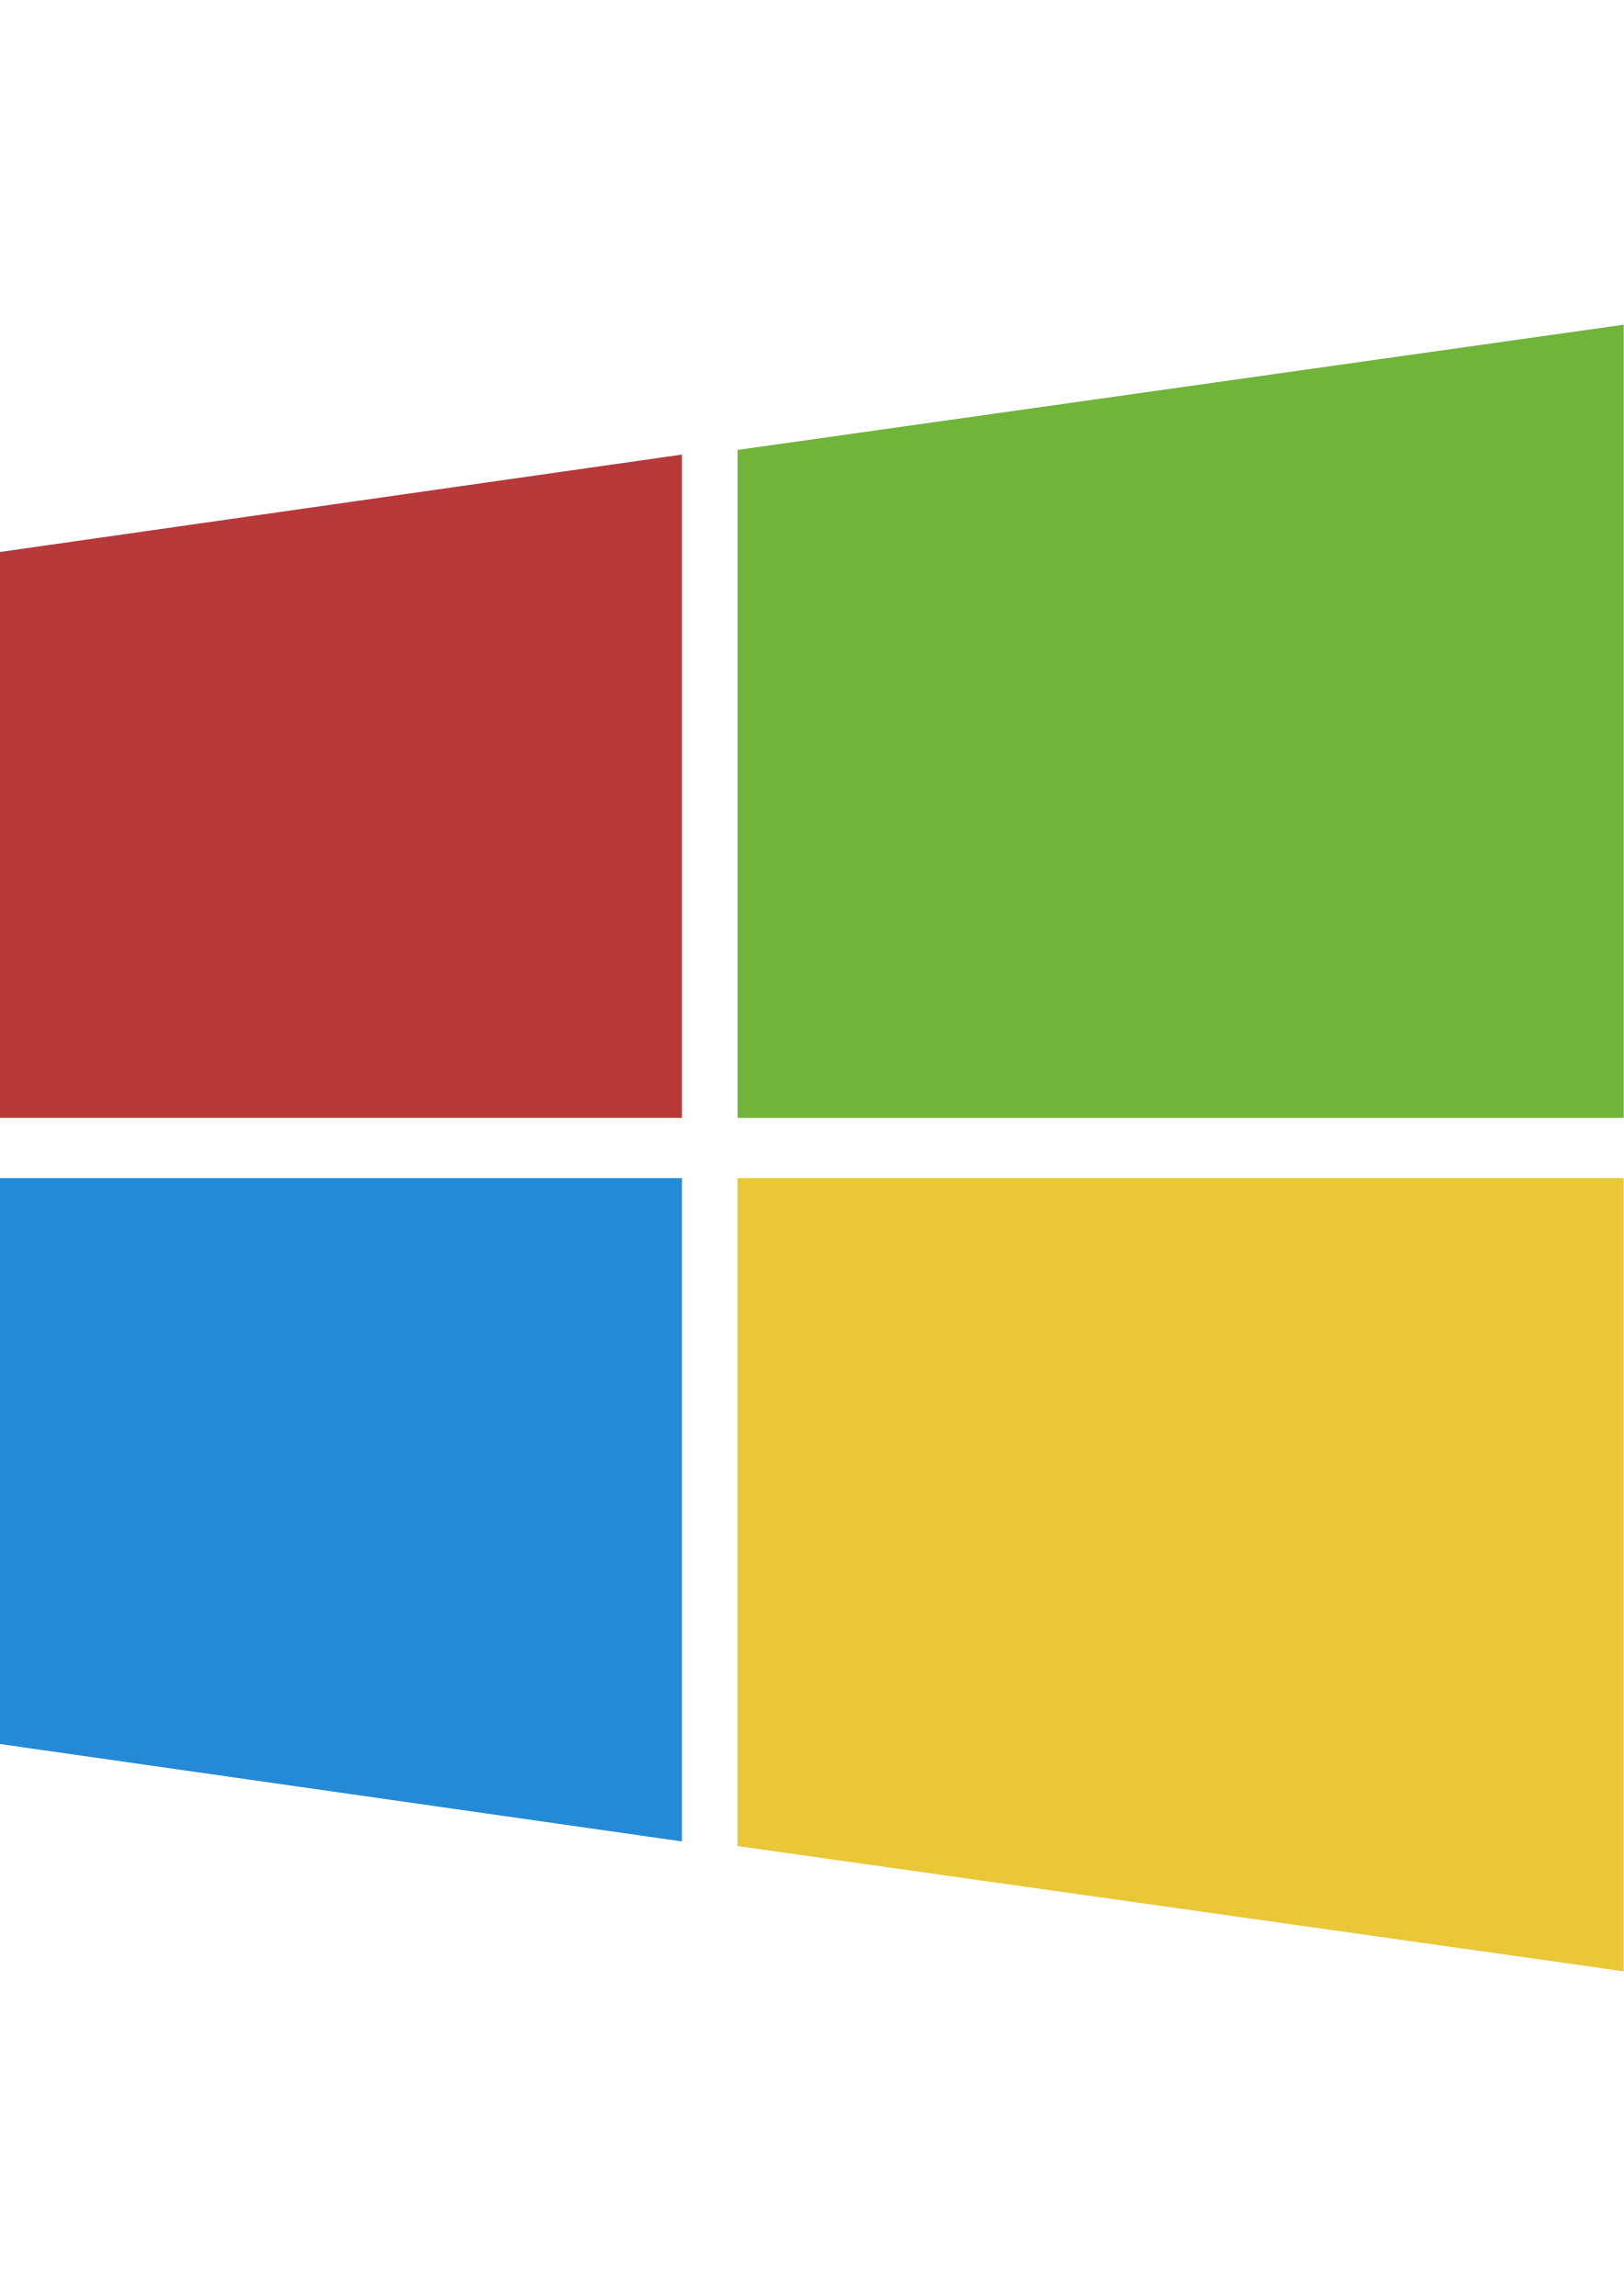
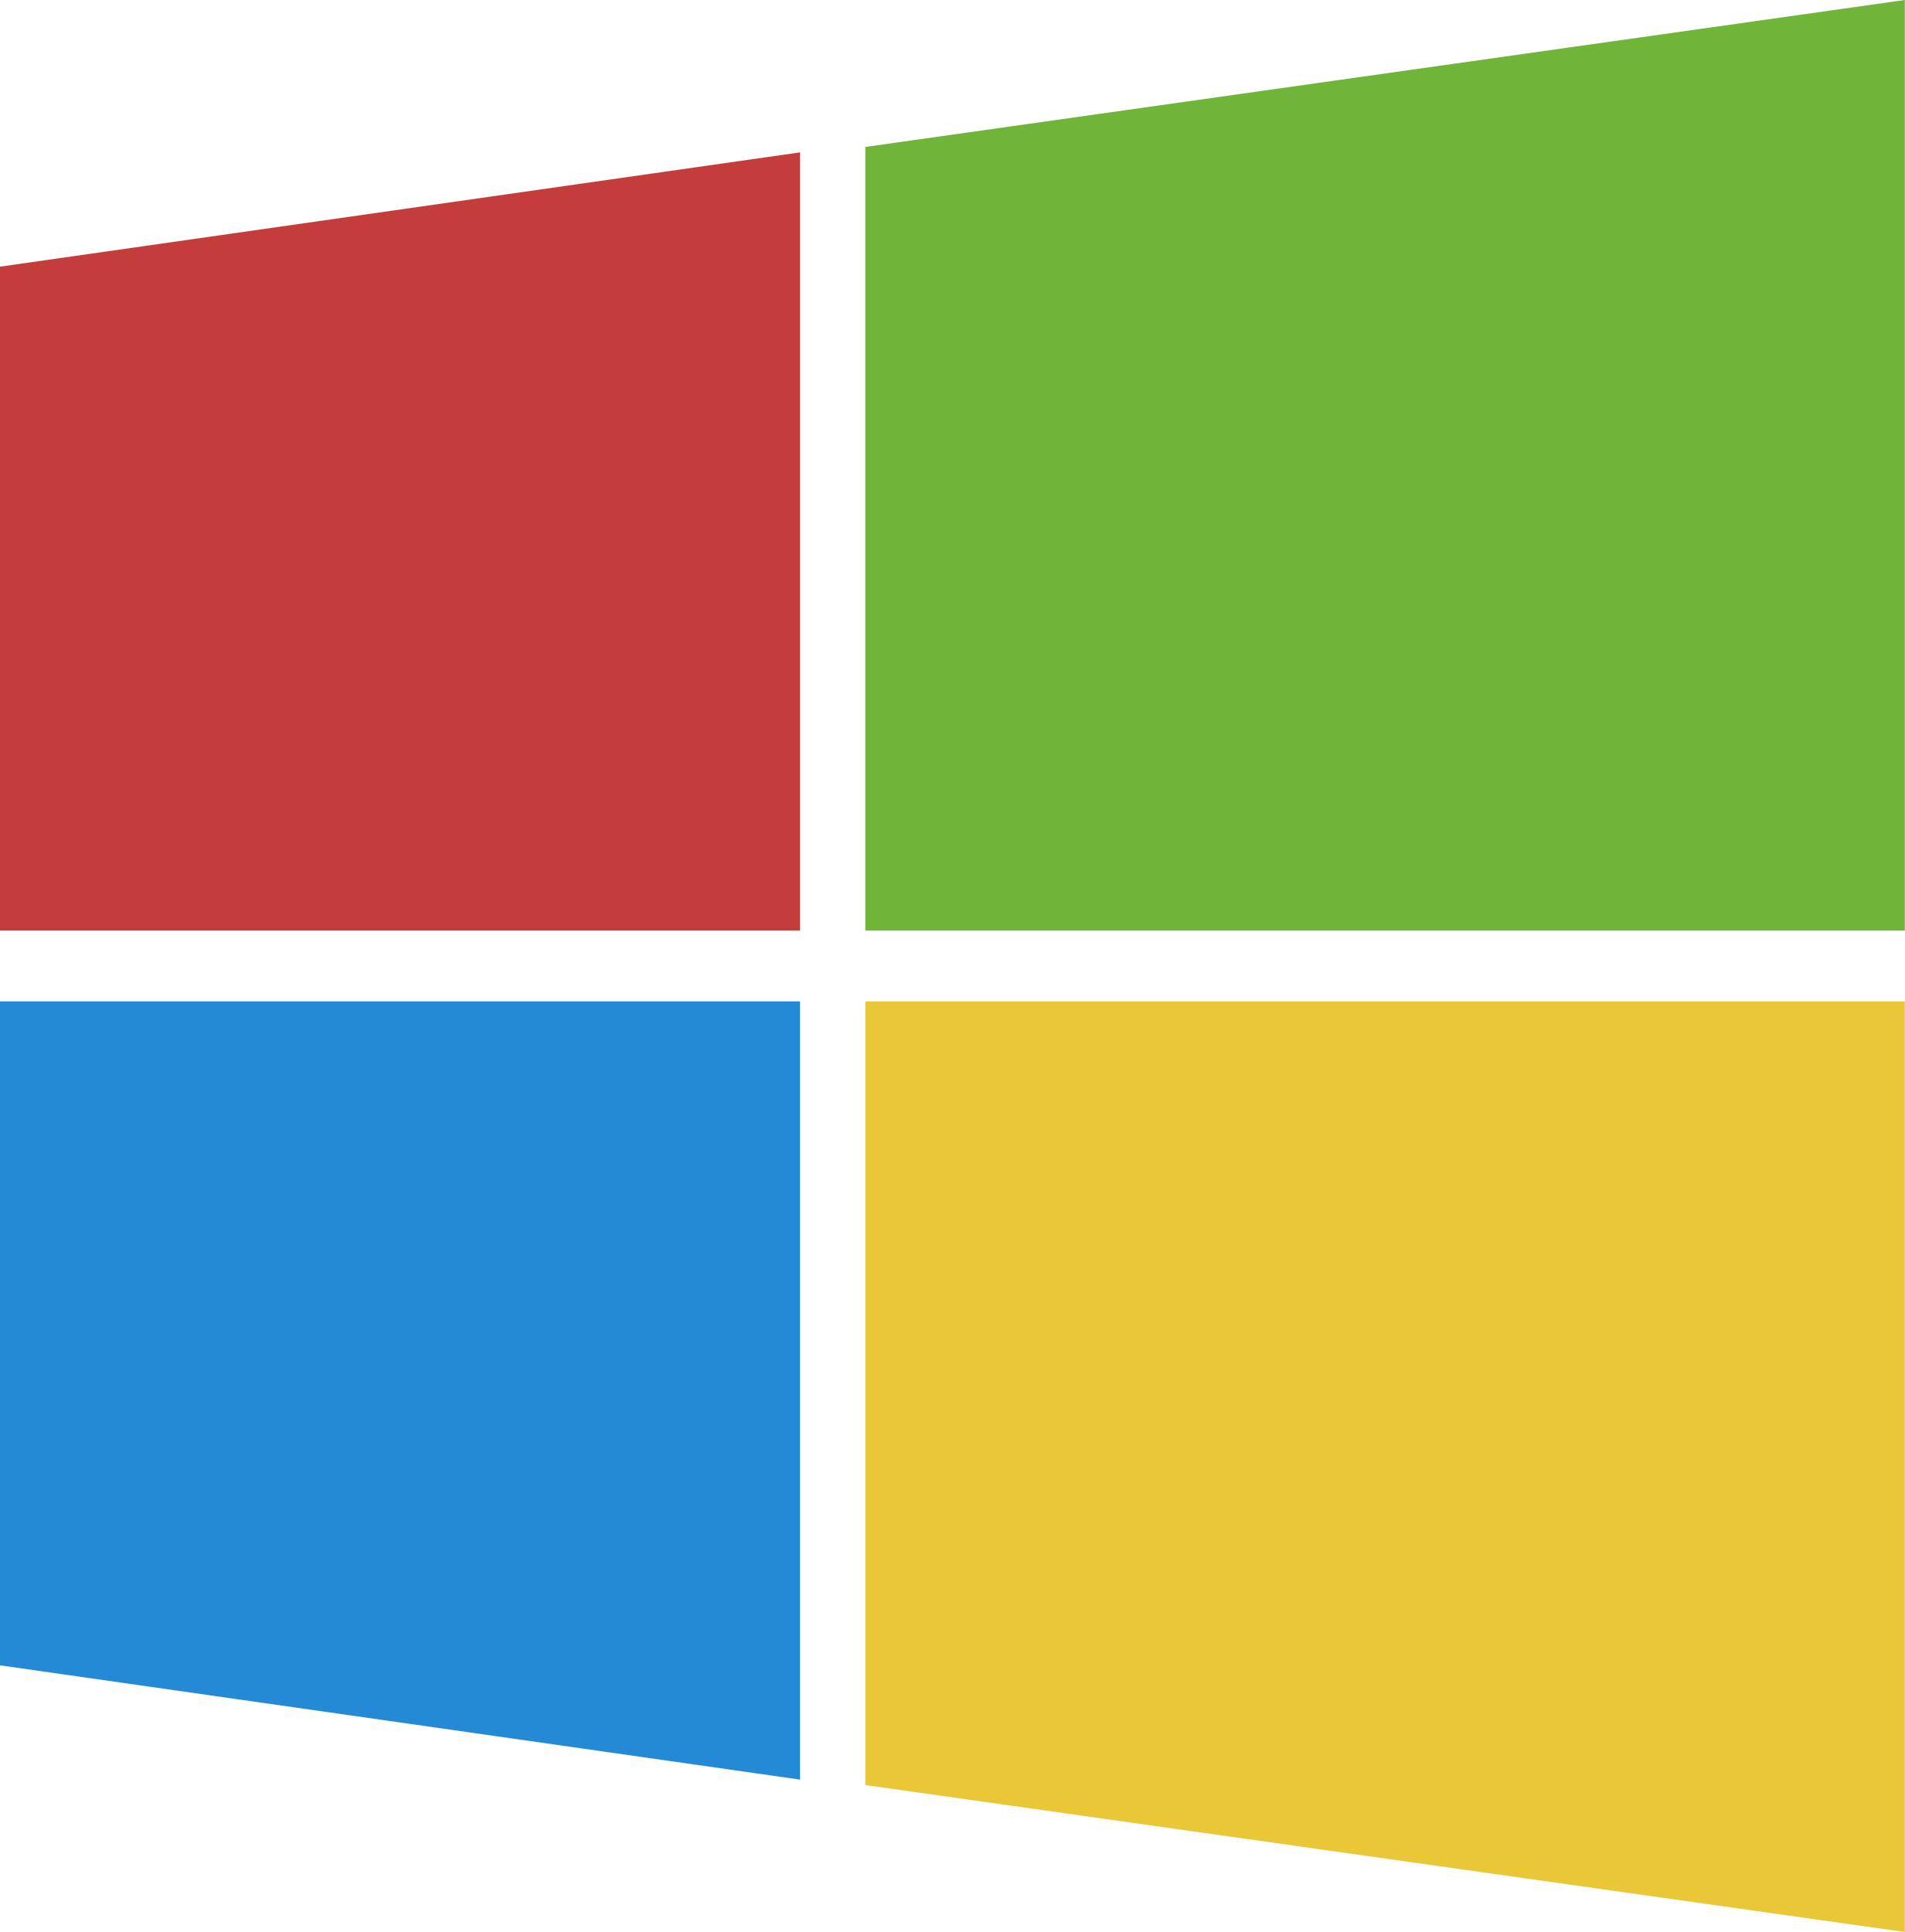
- <svg xmlns="http://www.w3.org/2000/svg" version="1.1" id="wp" x="0px" y="0px" width="595.281px" height="841.891px" viewBox="0 0 595.281 841.891" enable-background="new 0 0 595.281 841.891" xml:space="preserve">
+ <svg xmlns="http://www.w3.org/2000/svg" version="1.1" id="wp" x="0px" y="0px" viewBox="0 0 35 35.5" enable-background="new 0 0 35 35.5" xml:space="preserve">
  <g>
-     <polygon fill="#B73939" points="250.018,409.89 250.018,166.675 0,202.392 0,409.89  " />
-     <polygon fill="#70B53A" points="270.427,409.89 595.281,409.89 595.281,119.053 270.427,164.975  " />
-     <polygon fill="#258AD6" points="250.018,432 0,432 0,639.498 250.018,675.215  " />
-     <polygon fill="#EAC736" points="270.427,432 270.427,676.916 595.281,722.837 595.281,432  " />
+     <polygon fill="#C43D3D" points="14.7,17.1 14.7,2.8 0,4.9 0,17.1  " />
+     <polygon fill="#70B53A" points="15.9,17.1 35,17.1 35,0 15.9,2.7  " />
+     <polygon fill="#258AD6" points="14.7,18.4 0,18.4 0,30.6 14.7,32.7  " />
+     <polygon fill="#EAC736" points="15.9,18.4 15.9,32.8 35,35.5 35,18.4  " />
  </g>
</svg>
